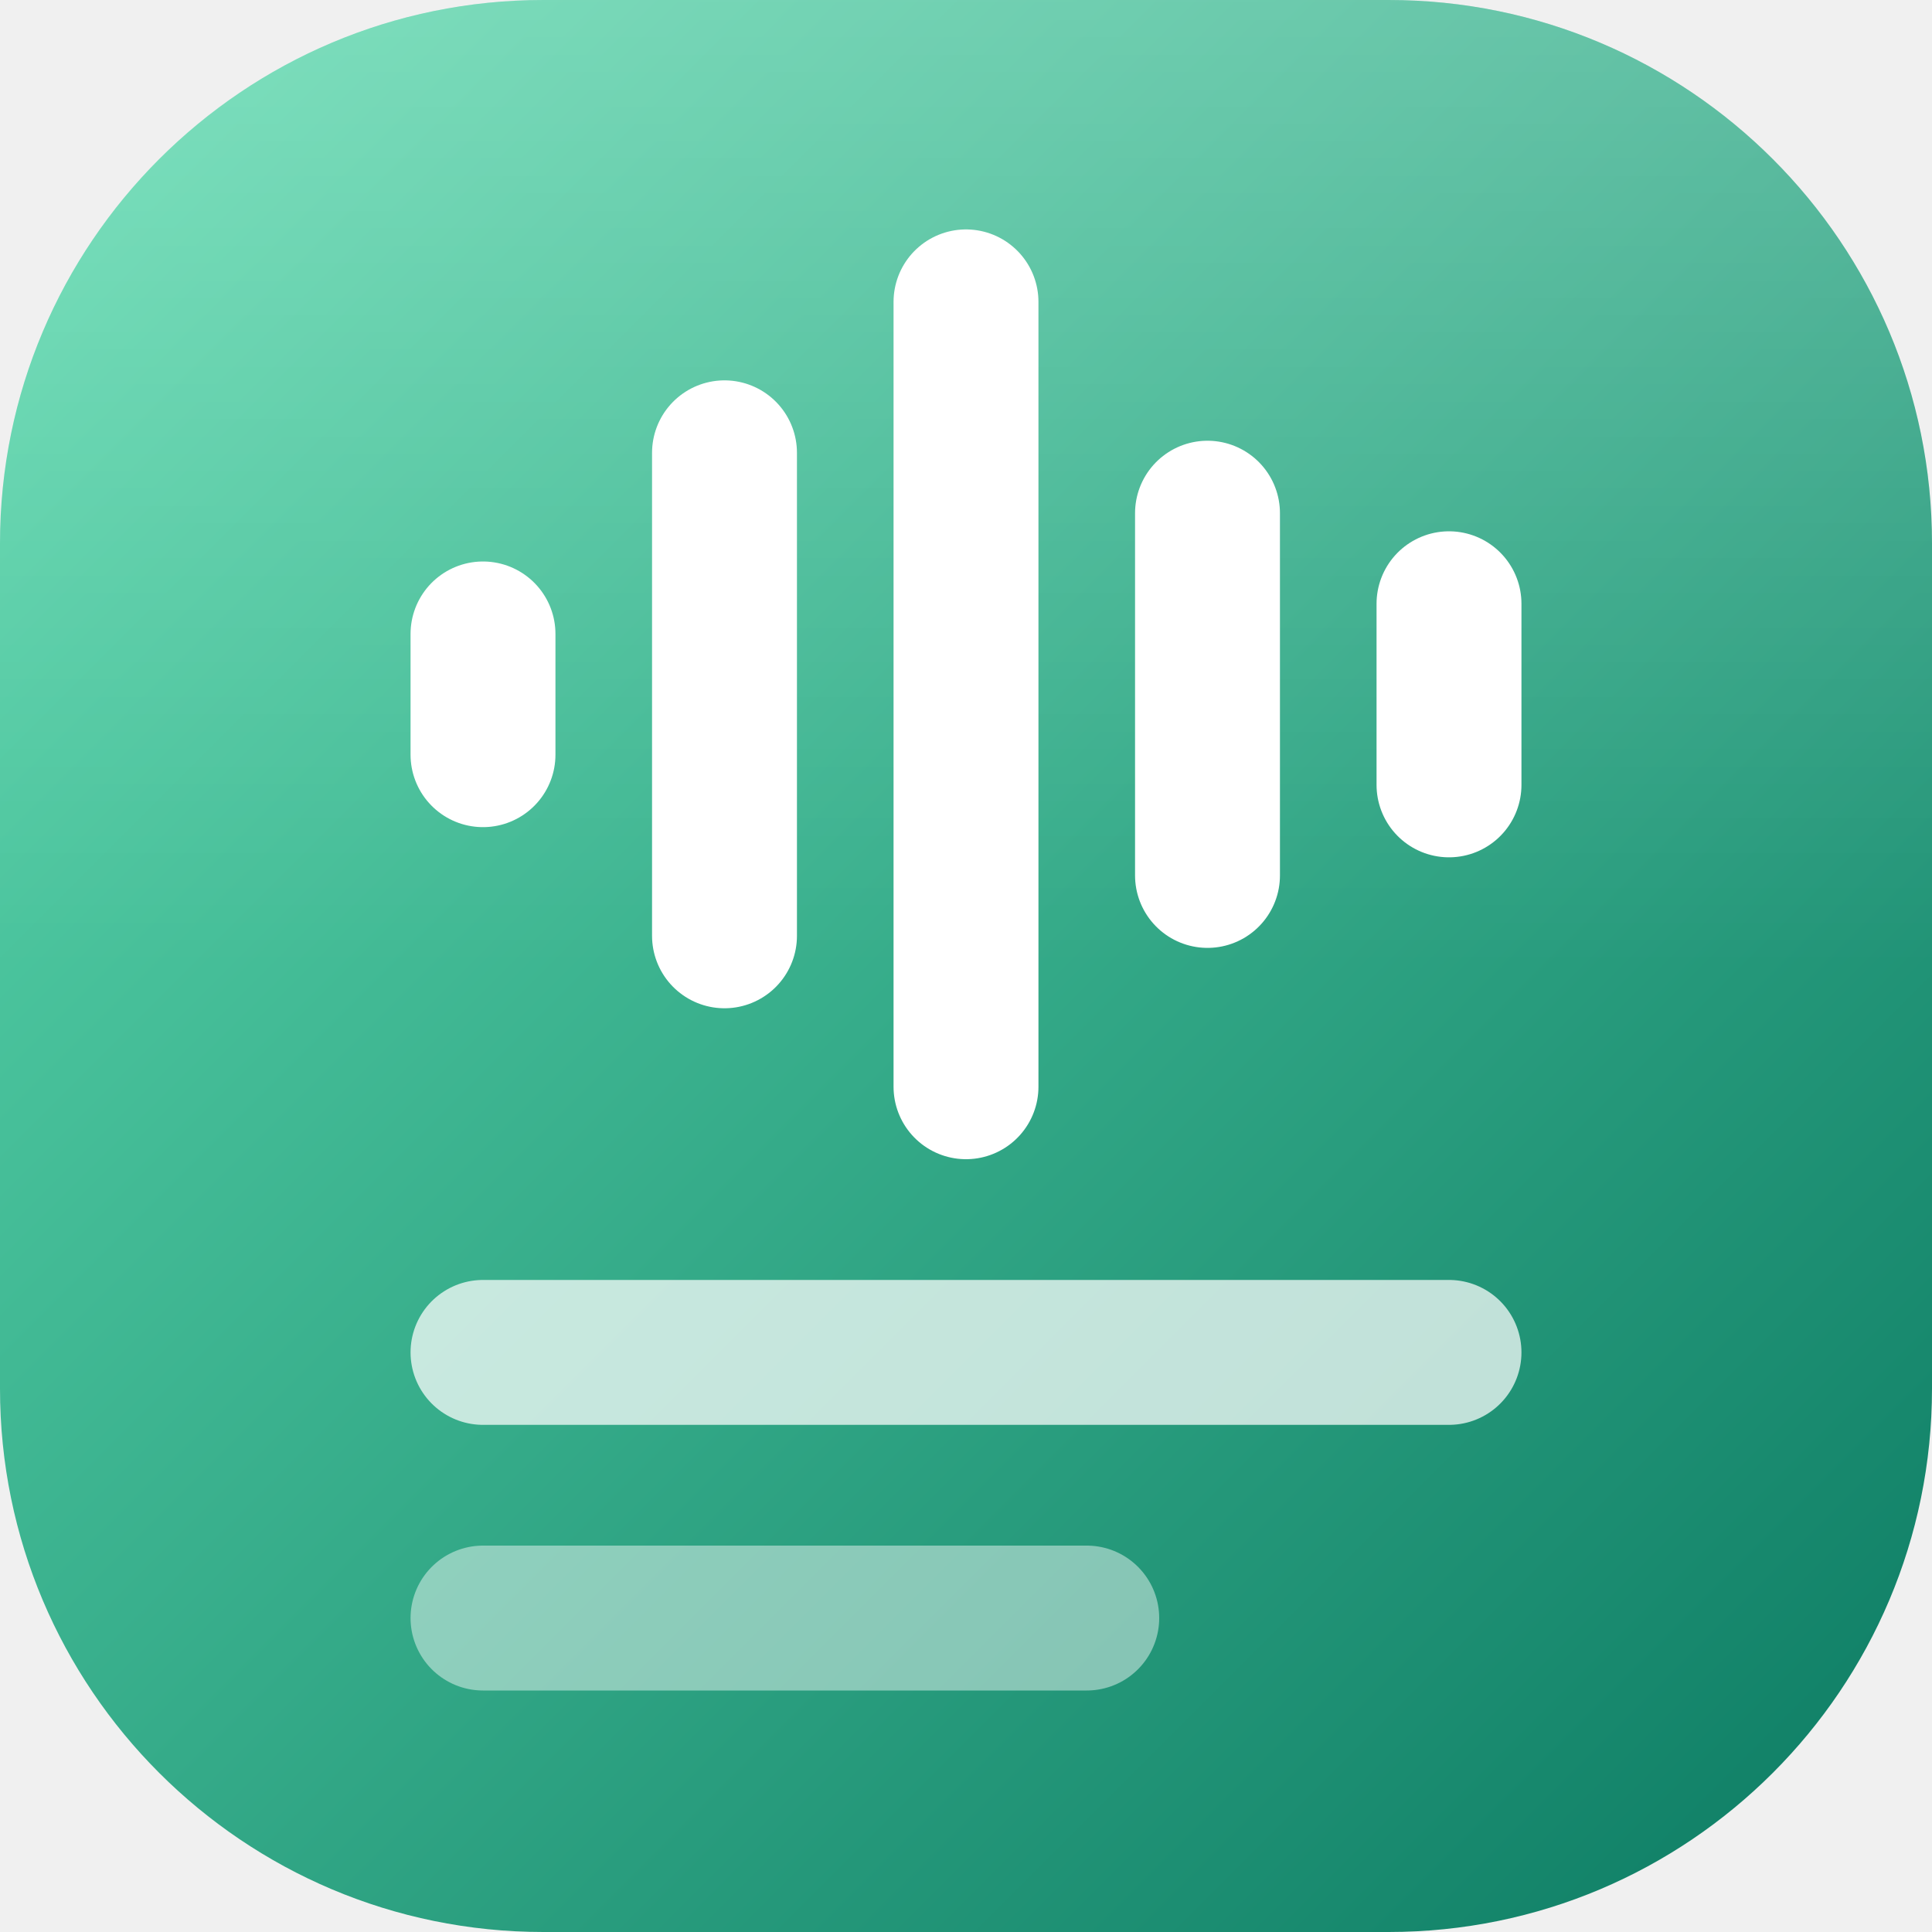
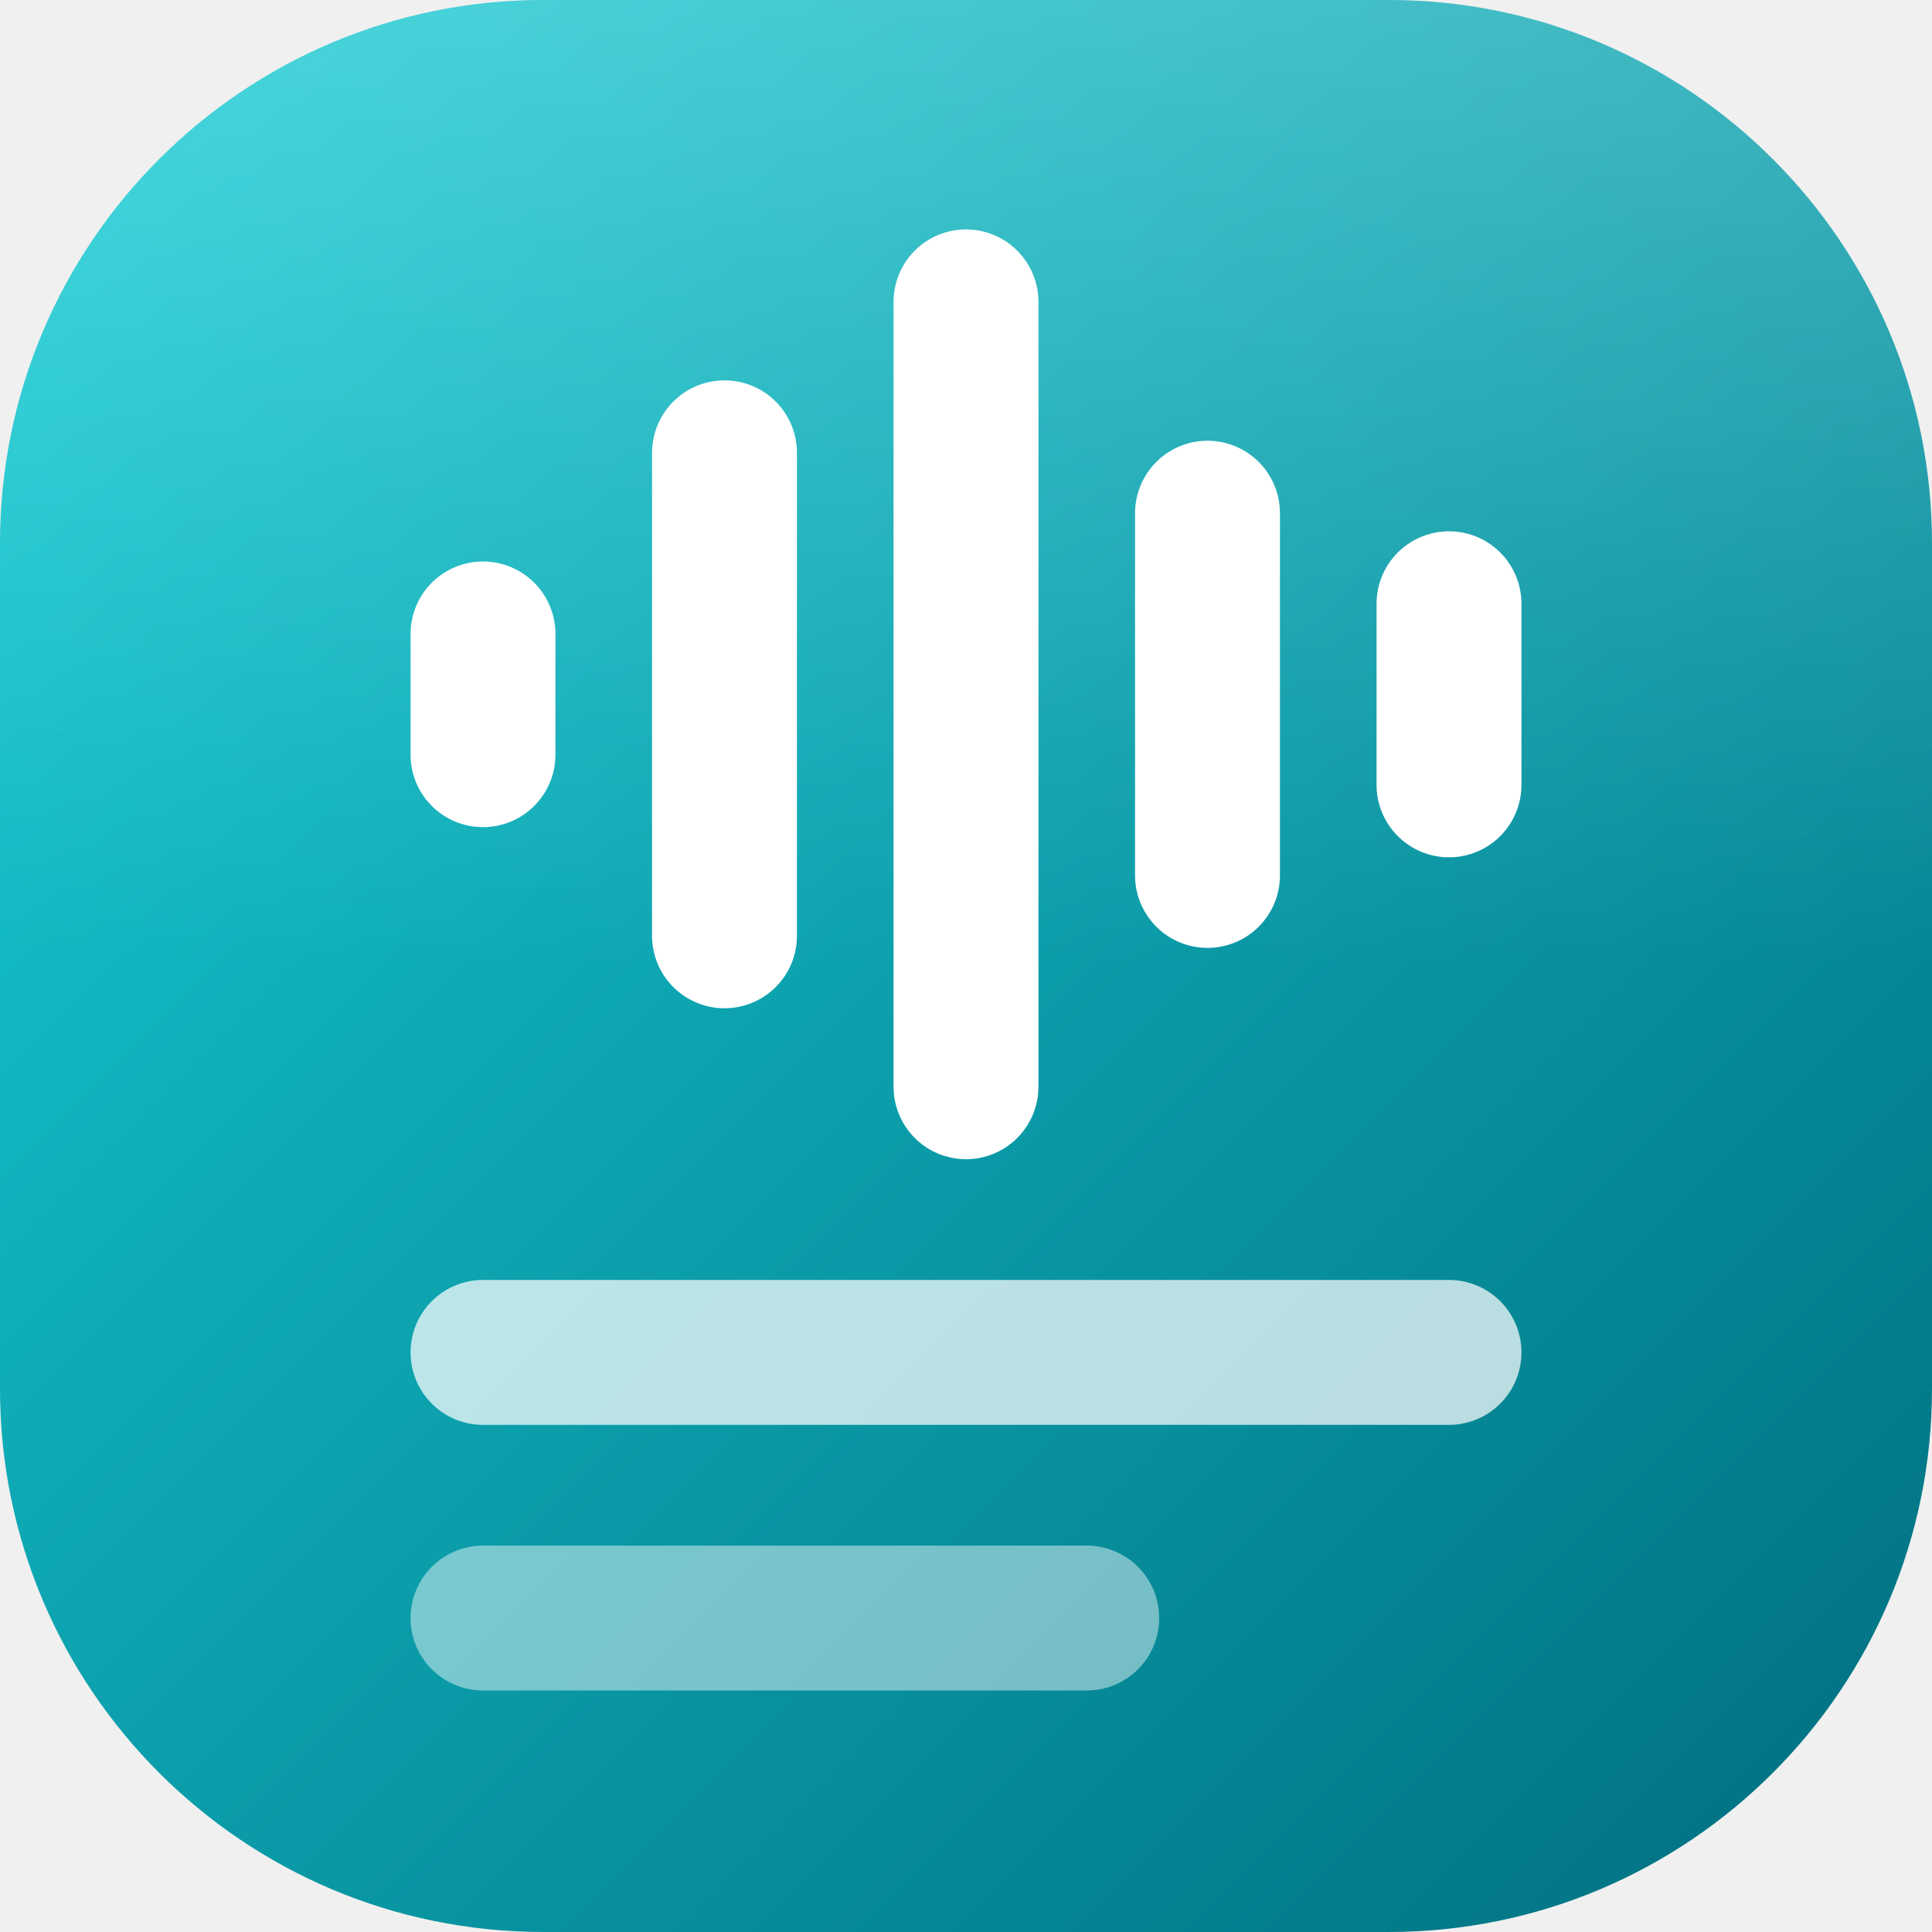
<svg xmlns="http://www.w3.org/2000/svg" viewBox="0 0 32 32">
  <defs>
    <linearGradient id="f" x1="0" y1="0" x2="1" y2="1">
-       <stop offset="0" stop-color="#5fdcb0" />
-       <stop offset="1" stop-color="#0b7a62" />
+       <stop offset="0" stop-color="#17d0d8" />
+       <stop offset="1" stop-color="#006d7e" />
    </linearGradient>
    <linearGradient id="s" x1="0" y1="0" x2="0" y2="1">
      <stop offset="0" stop-color="#fff" stop-opacity=".22" />
      <stop offset=".5" stop-color="#fff" stop-opacity="0" />
    </linearGradient>
  </defs>
  <rect width="32" height="32" rx="9" fill="url(#f)" />
  <rect width="32" height="32" rx="9" fill="url(#s)" />
  <g stroke="#fff" stroke-width="2.4" stroke-linecap="round" fill="none">
    <path d="M8 10.5v2M12 7.5v8M16 5v13M20 8.5v6M24 10v3" />
    <path d="M8 22.4h16" stroke-opacity=".72" />
    <path d="M8 26.8h10" stroke-opacity=".45" />
  </g>
</svg>
